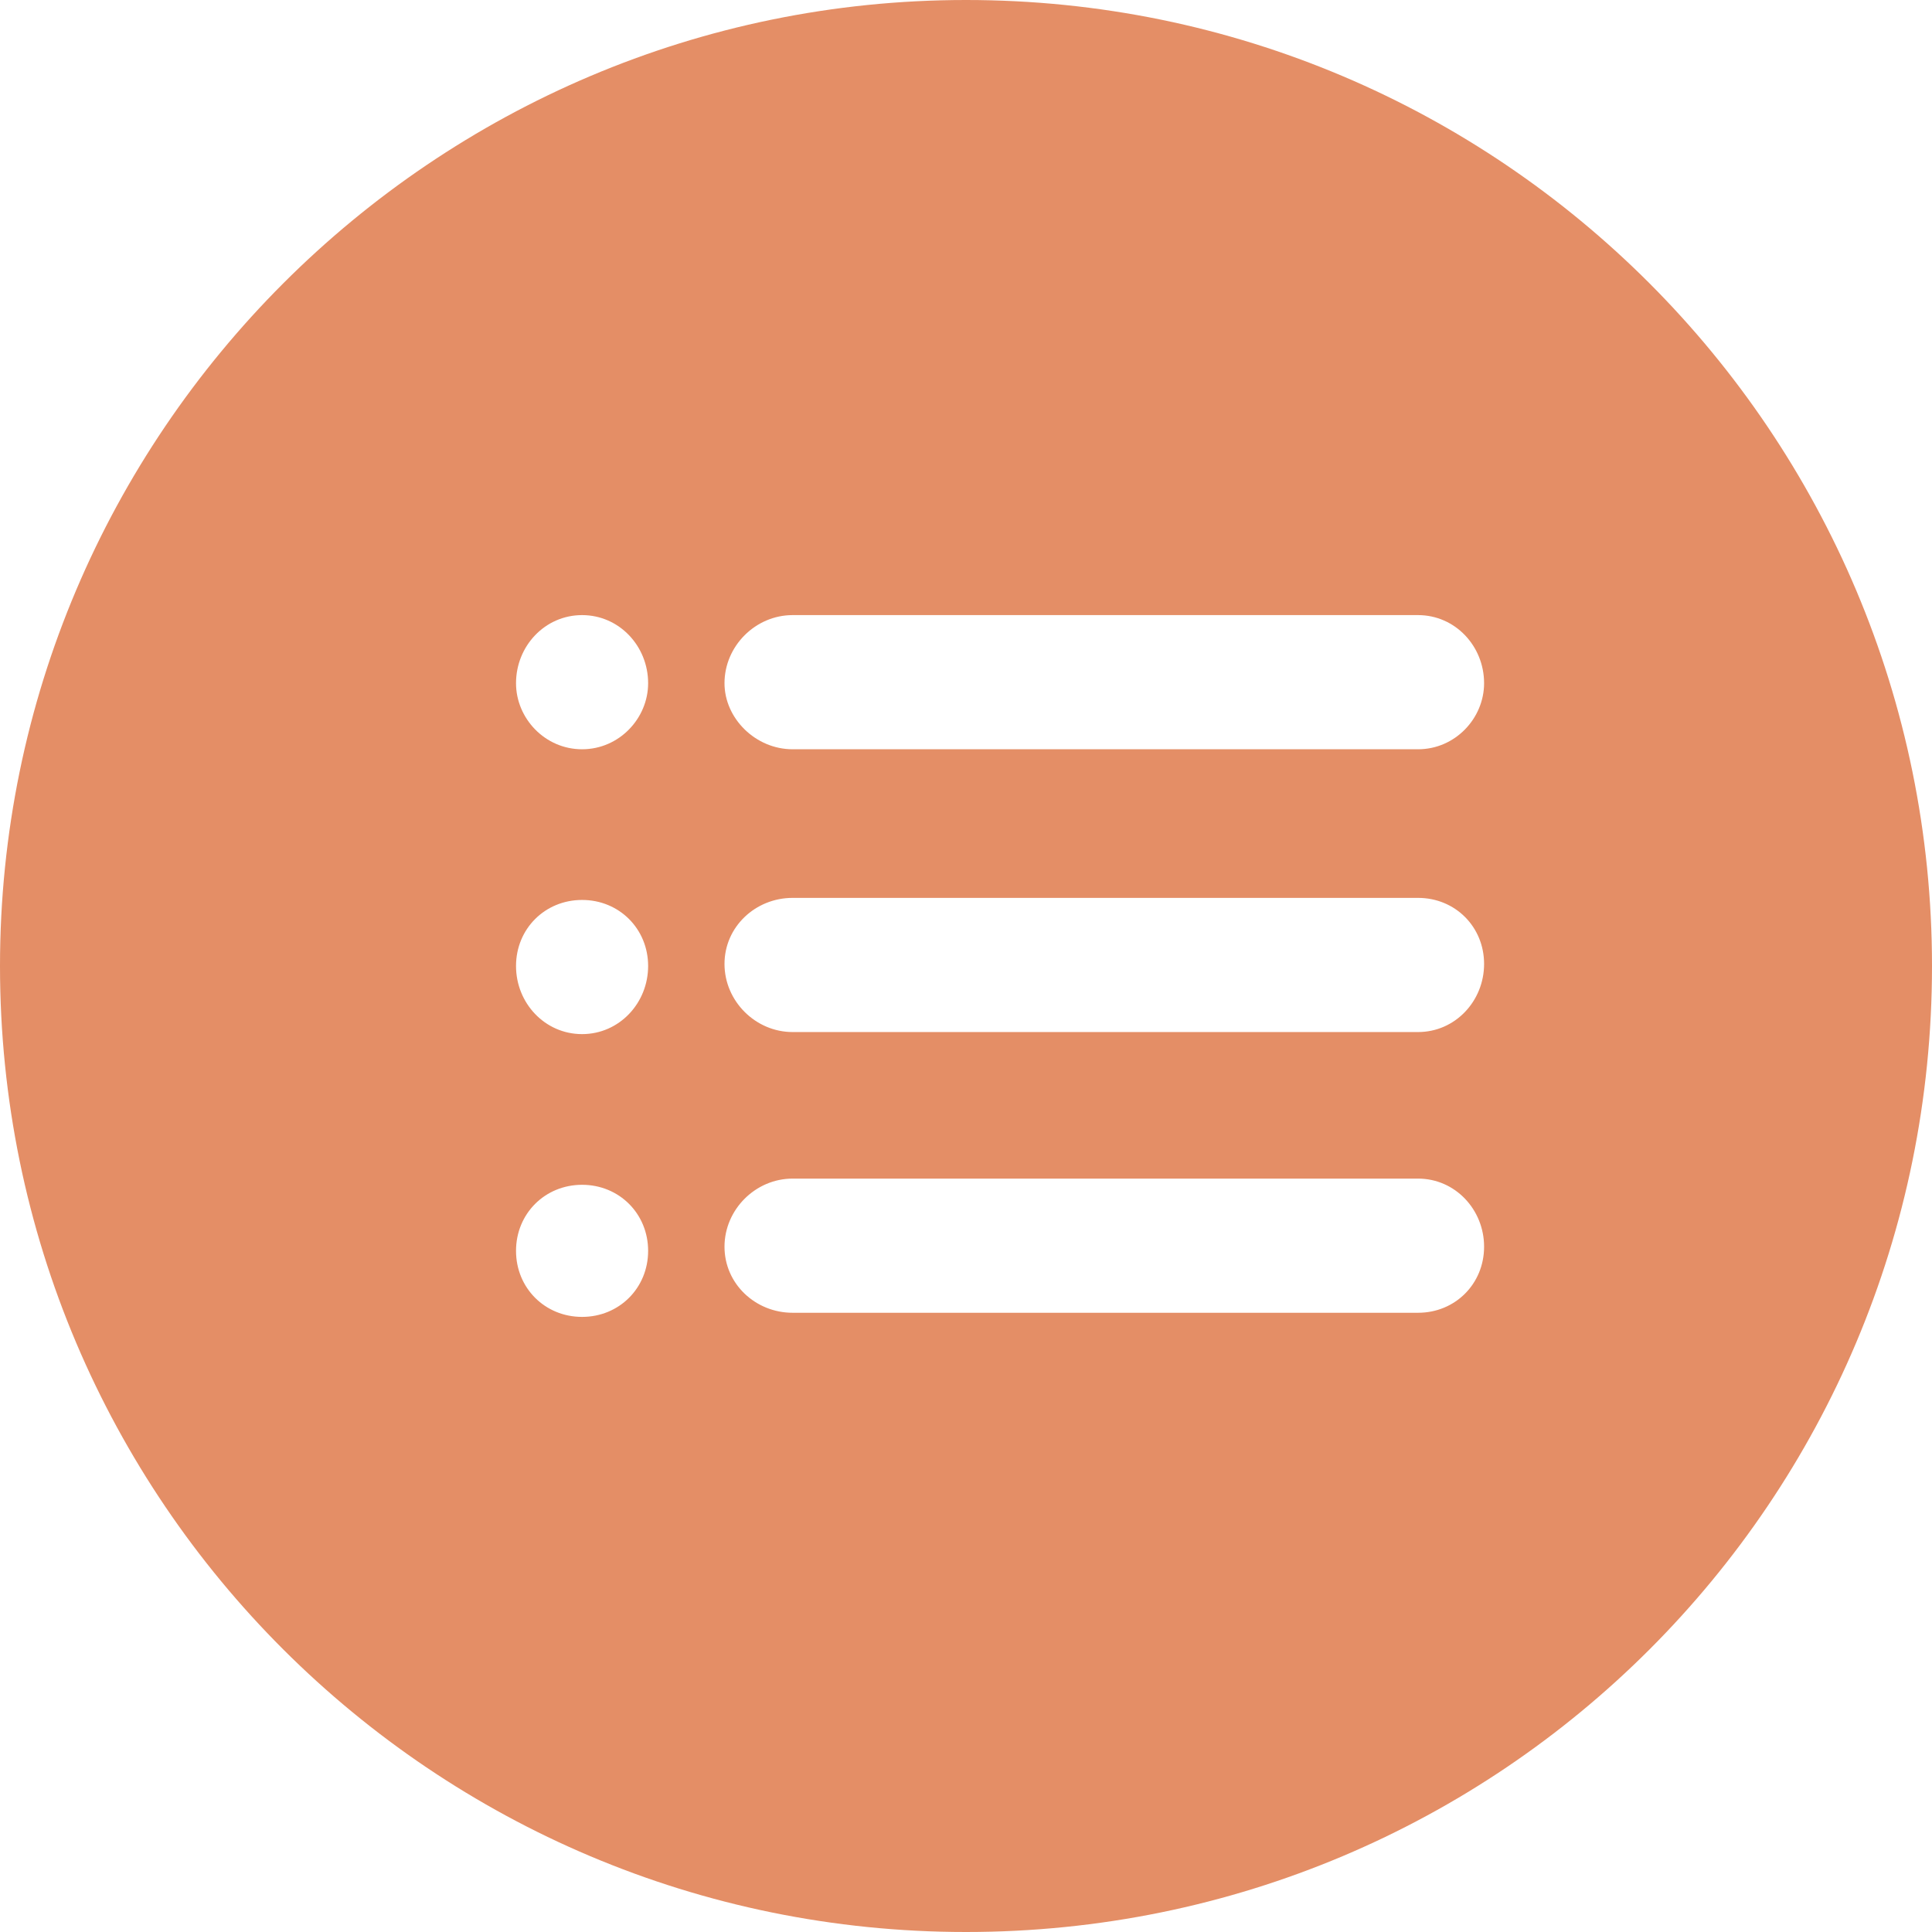
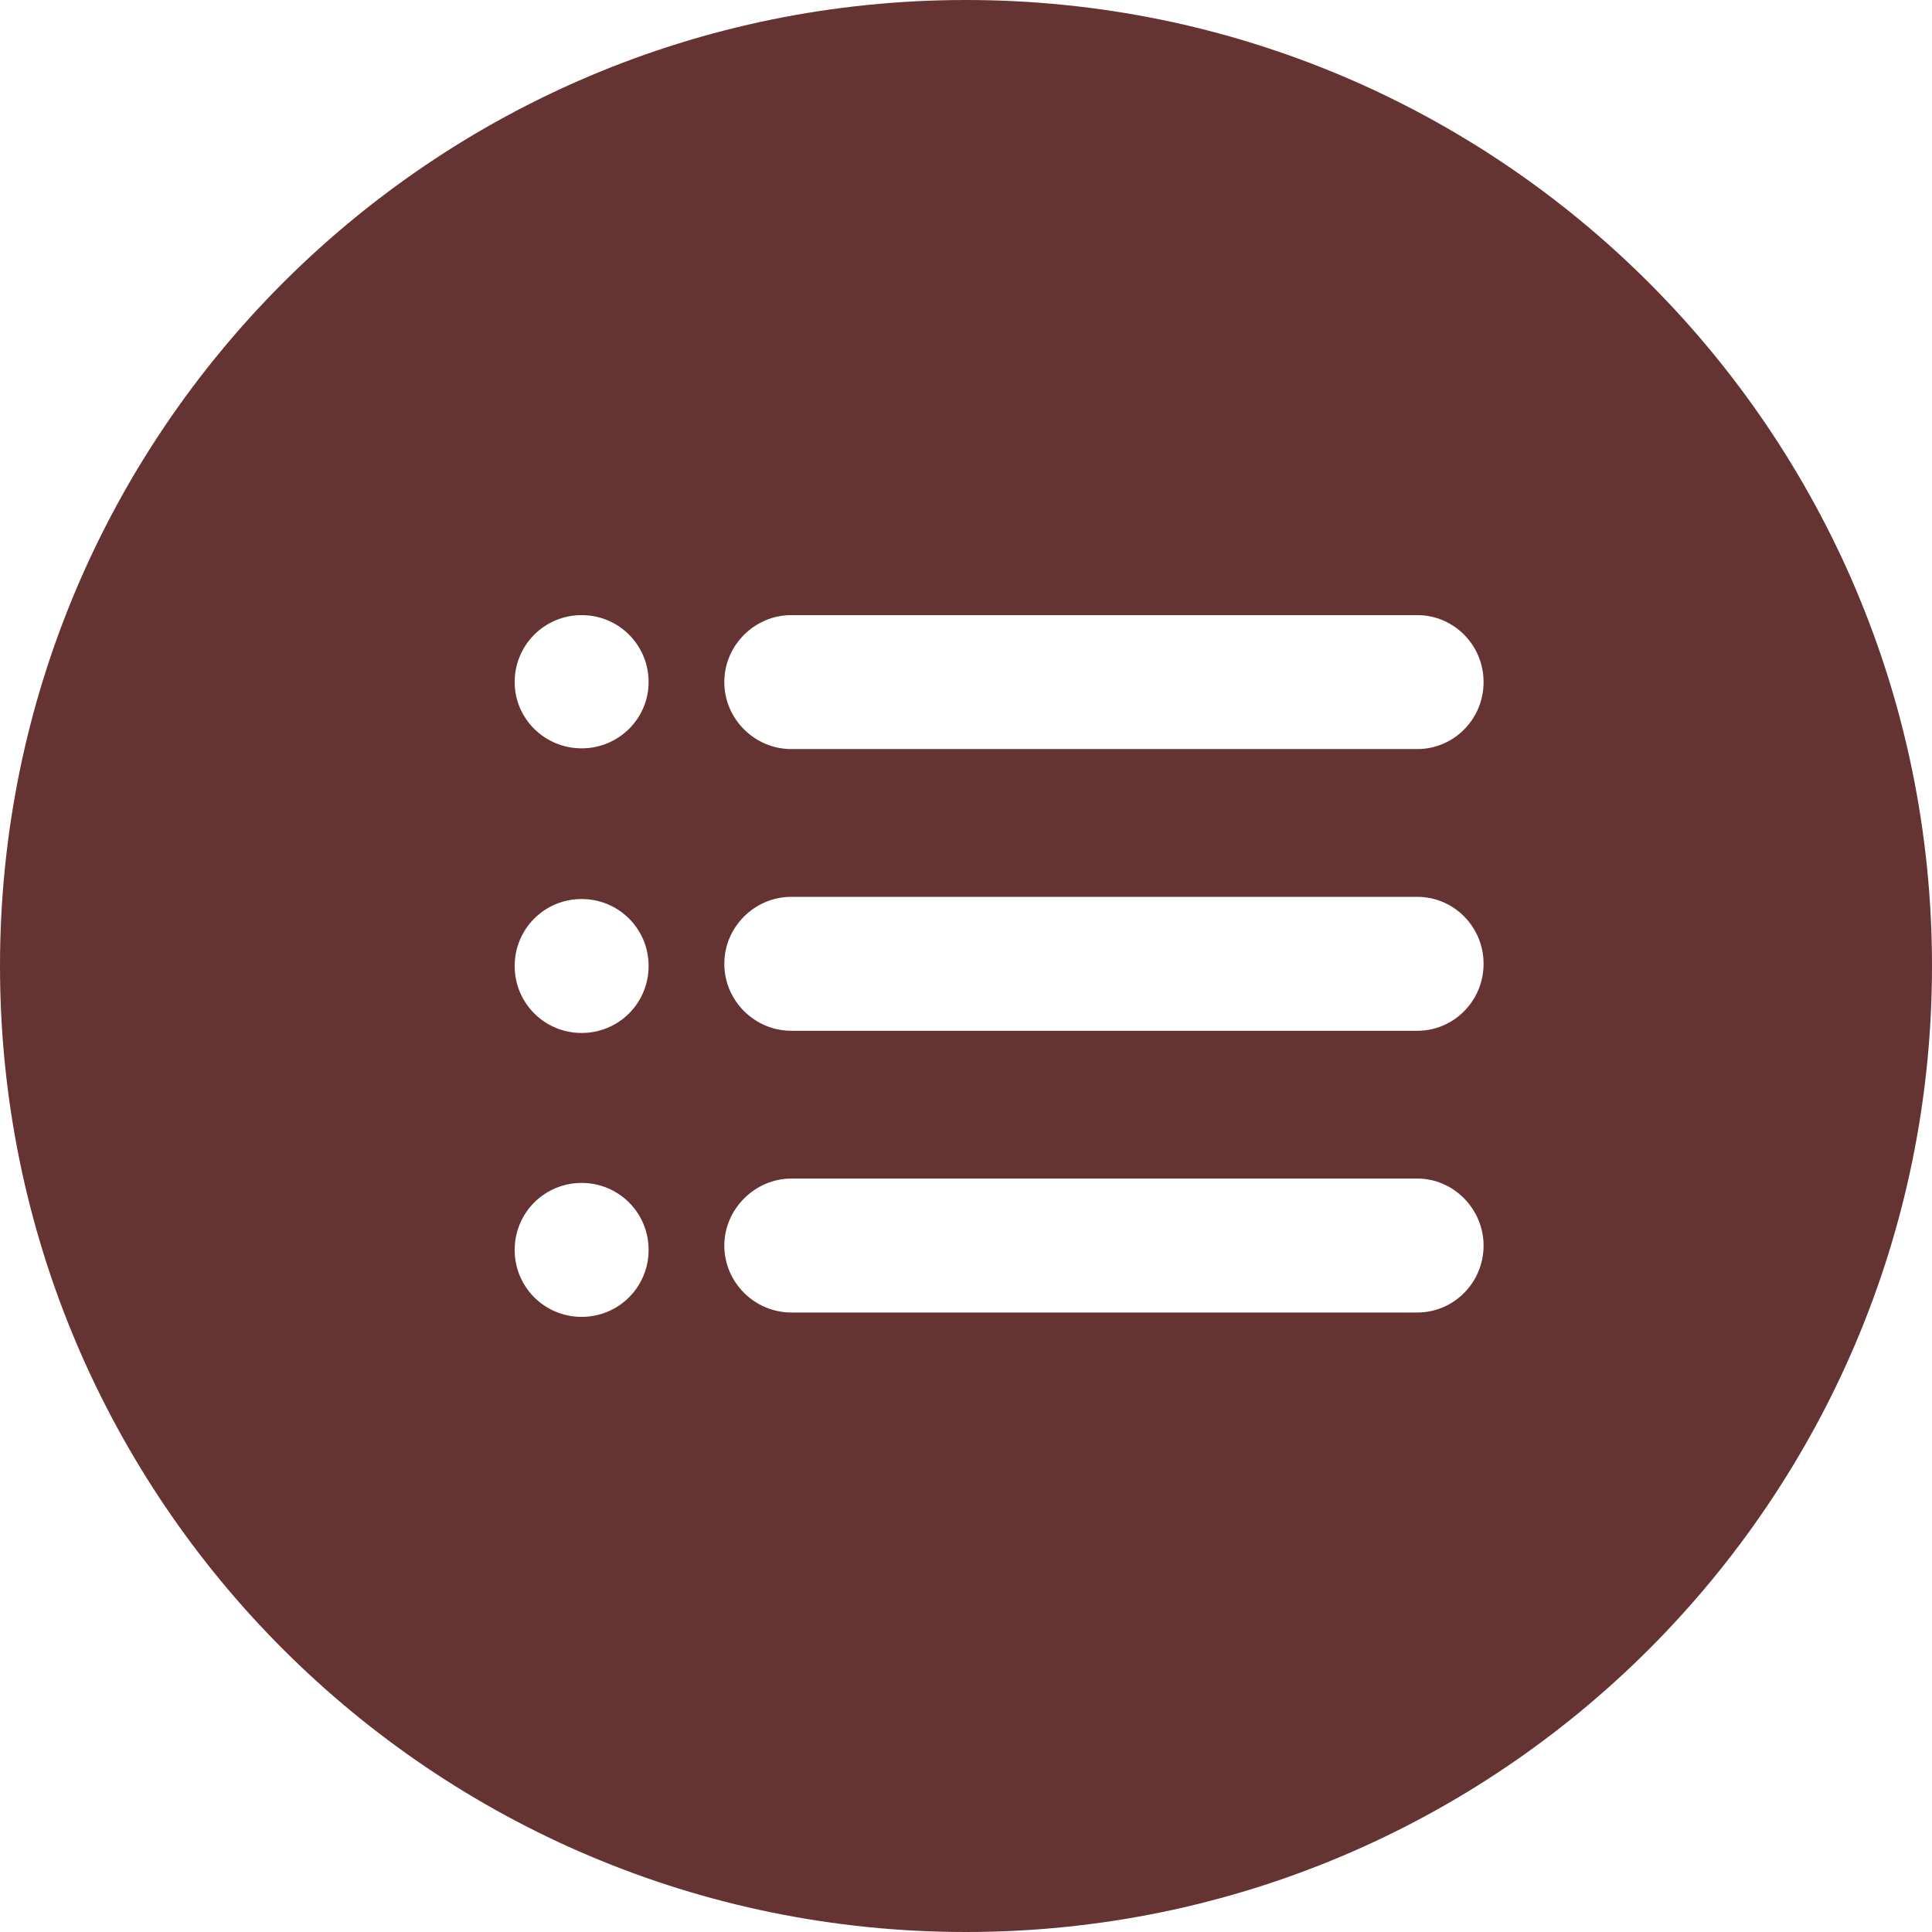
- <svg xmlns="http://www.w3.org/2000/svg" xml:space="preserve" width="180px" height="180px" version="1.1" style="shape-rendering:geometricPrecision; text-rendering:geometricPrecision; image-rendering:optimizeQuality; fill-rule:evenodd; clip-rule:evenodd" viewBox="0 0 9.36 9.36">
+ <svg xmlns="http://www.w3.org/2000/svg" xml:space="preserve" width="140px" height="140px" version="1.1" style="shape-rendering:geometricPrecision; text-rendering:geometricPrecision; image-rendering:optimizeQuality; fill-rule:evenodd; clip-rule:evenodd" viewBox="0 0 26.54 26.54">
  <defs>
    <style type="text/css">
   
-     .fil0 {fill:#E48E66}
+     .fil0 {fill:#663333}
   
  </style>
  </defs>
  <g id="Layer_x0020_1">
-     <path class="fil0" d="M4.68 0c-2.58,0 -4.68,2.1 -4.68,4.68 0,2.59 2.1,4.68 4.68,4.68 2.59,0 4.68,-2.09 4.68,-4.68 0,-2.58 -2.09,-4.68 -4.68,-4.68zm-1.86 6.38c-0.18,0 -0.32,-0.14 -0.32,-0.32 0,-0.18 0.14,-0.32 0.32,-0.32 0.18,0 0.32,0.14 0.32,0.32 0,0.18 -0.14,0.32 -0.32,0.32zm0 -1.37c-0.18,0 -0.32,-0.15 -0.32,-0.33 0,-0.18 0.14,-0.32 0.32,-0.32 0.18,0 0.32,0.14 0.32,0.32 0,0.18 -0.14,0.33 -0.32,0.33zm0 -1.38c-0.18,0 -0.32,-0.15 -0.32,-0.32 0,-0.18 0.14,-0.33 0.32,-0.33 0.18,0 0.32,0.15 0.32,0.33 0,0.17 -0.14,0.32 -0.32,0.32zm4.05 2.73l-3.03 0c-0.18,0 -0.33,-0.14 -0.33,-0.32 0,-0.18 0.15,-0.33 0.33,-0.33l3.03 0c0.18,0 0.32,0.15 0.32,0.33 0,0.18 -0.14,0.32 -0.32,0.32zm0 -1.36l-3.03 0c-0.18,0 -0.33,-0.15 -0.33,-0.33 0,-0.18 0.15,-0.32 0.33,-0.32l3.03 0c0.18,0 0.32,0.14 0.32,0.32 0,0.18 -0.14,0.33 -0.32,0.33zm0 -1.37l-3.03 0c-0.18,0 -0.33,-0.15 -0.33,-0.32 0,-0.18 0.15,-0.33 0.33,-0.33l3.03 0c0.18,0 0.32,0.15 0.32,0.33 0,0.17 -0.14,0.32 -0.32,0.32z" />
+     <path class="fil0" d="M13.27 0c-7.33,0 -13.27,5.94 -13.27,13.27 0,7.33 5.94,13.27 13.27,13.27 7.33,0 13.27,-5.94 13.27,-13.27 0,-7.33 -5.94,-13.27 -13.27,-13.27zm-5.28 18.09c-0.51,0 -0.92,-0.41 -0.92,-0.92 0,-0.51 0.41,-0.92 0.92,-0.92 0.51,0 0.92,0.41 0.92,0.92 0,0.51 -0.41,0.92 -0.92,0.92zm0 -3.9c-0.51,0 -0.92,-0.41 -0.92,-0.92 0,-0.51 0.41,-0.92 0.92,-0.92 0.51,0 0.92,0.41 0.92,0.92 0,0.51 -0.41,0.92 -0.92,0.92zm0 -3.91c-0.51,0 -0.92,-0.41 -0.92,-0.91 0,-0.51 0.41,-0.92 0.92,-0.92 0.51,0 0.92,0.41 0.92,0.92 0,0.5 -0.41,0.91 -0.92,0.91zm11.48 7.75l-8.6 0c-0.5,0 -0.92,-0.41 -0.92,-0.92 0,-0.5 0.42,-0.92 0.92,-0.92l8.6 0c0.5,0 0.91,0.42 0.91,0.92 0,0.51 -0.41,0.92 -0.91,0.92zm0 -3.87l-8.6 0c-0.5,0 -0.92,-0.41 -0.92,-0.92 0,-0.51 0.42,-0.92 0.92,-0.92l8.6 0c0.5,0 0.91,0.41 0.91,0.92 0,0.51 -0.41,0.92 -0.91,0.92zm0 -3.87l-8.6 0c-0.5,0 -0.92,-0.41 -0.92,-0.92 0,-0.51 0.42,-0.92 0.92,-0.92l8.6 0c0.5,0 0.91,0.41 0.91,0.92 0,0.51 -0.41,0.92 -0.91,0.92z" />
  </g>
</svg>
